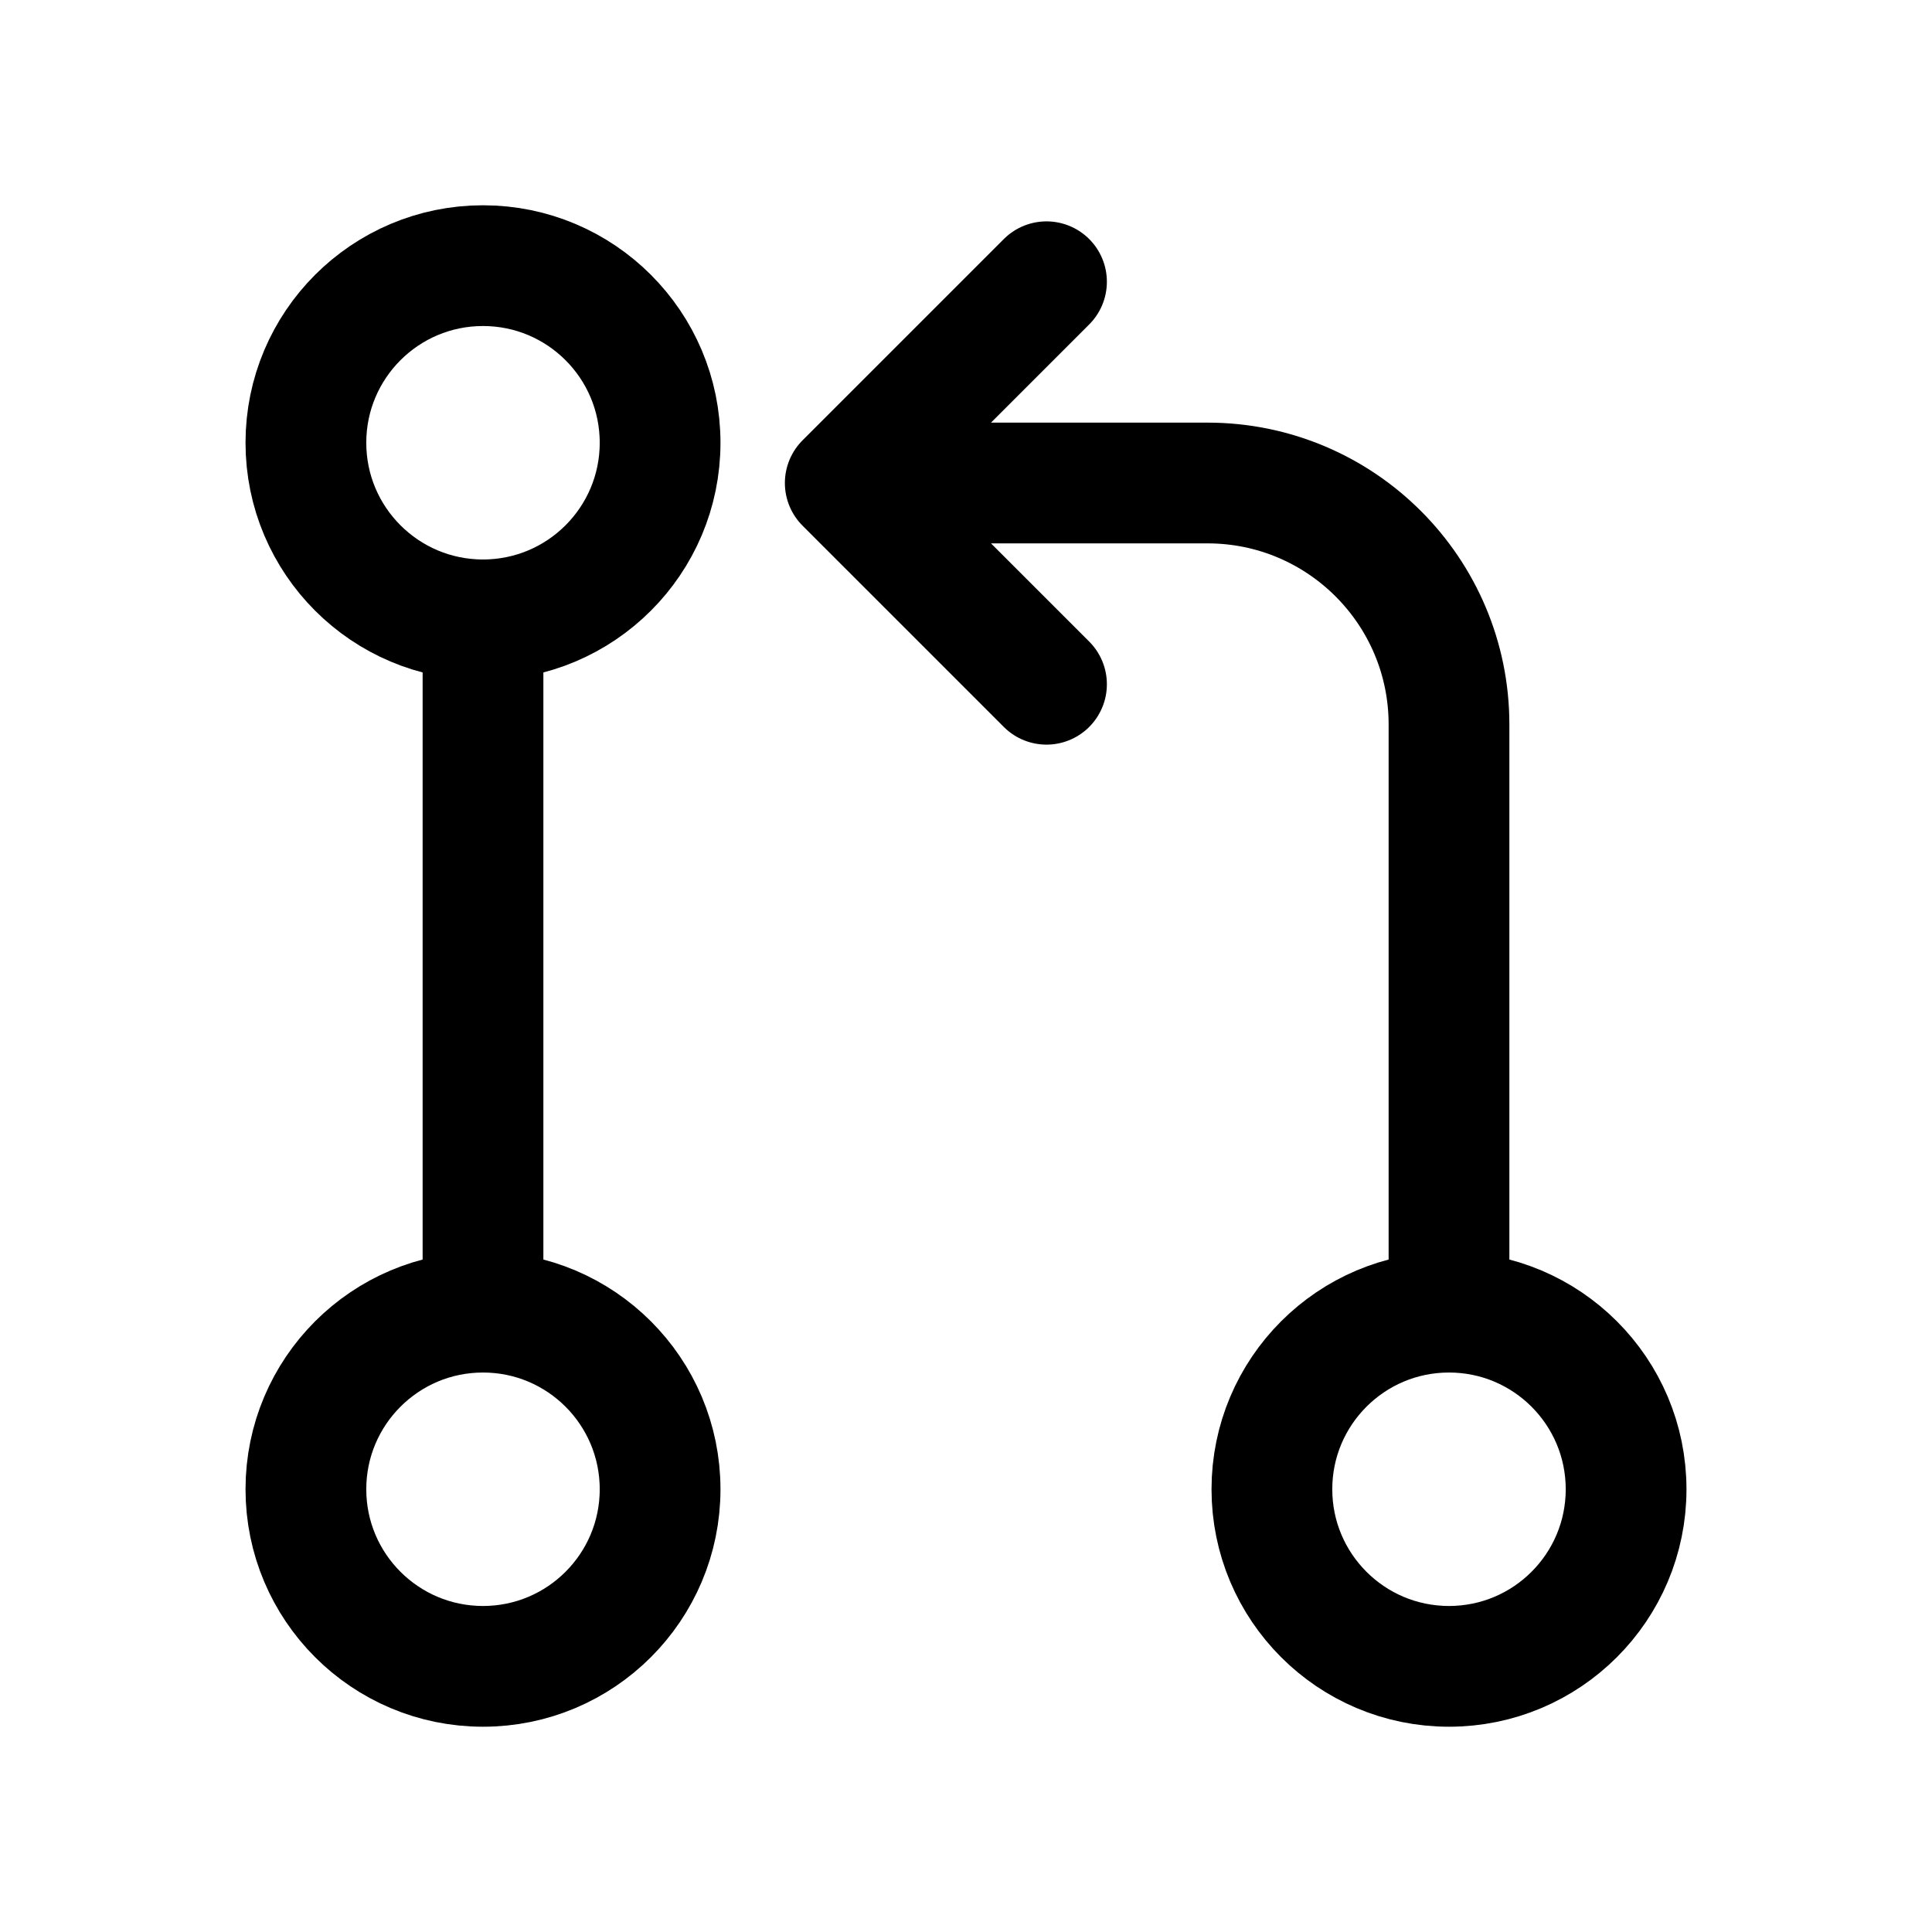
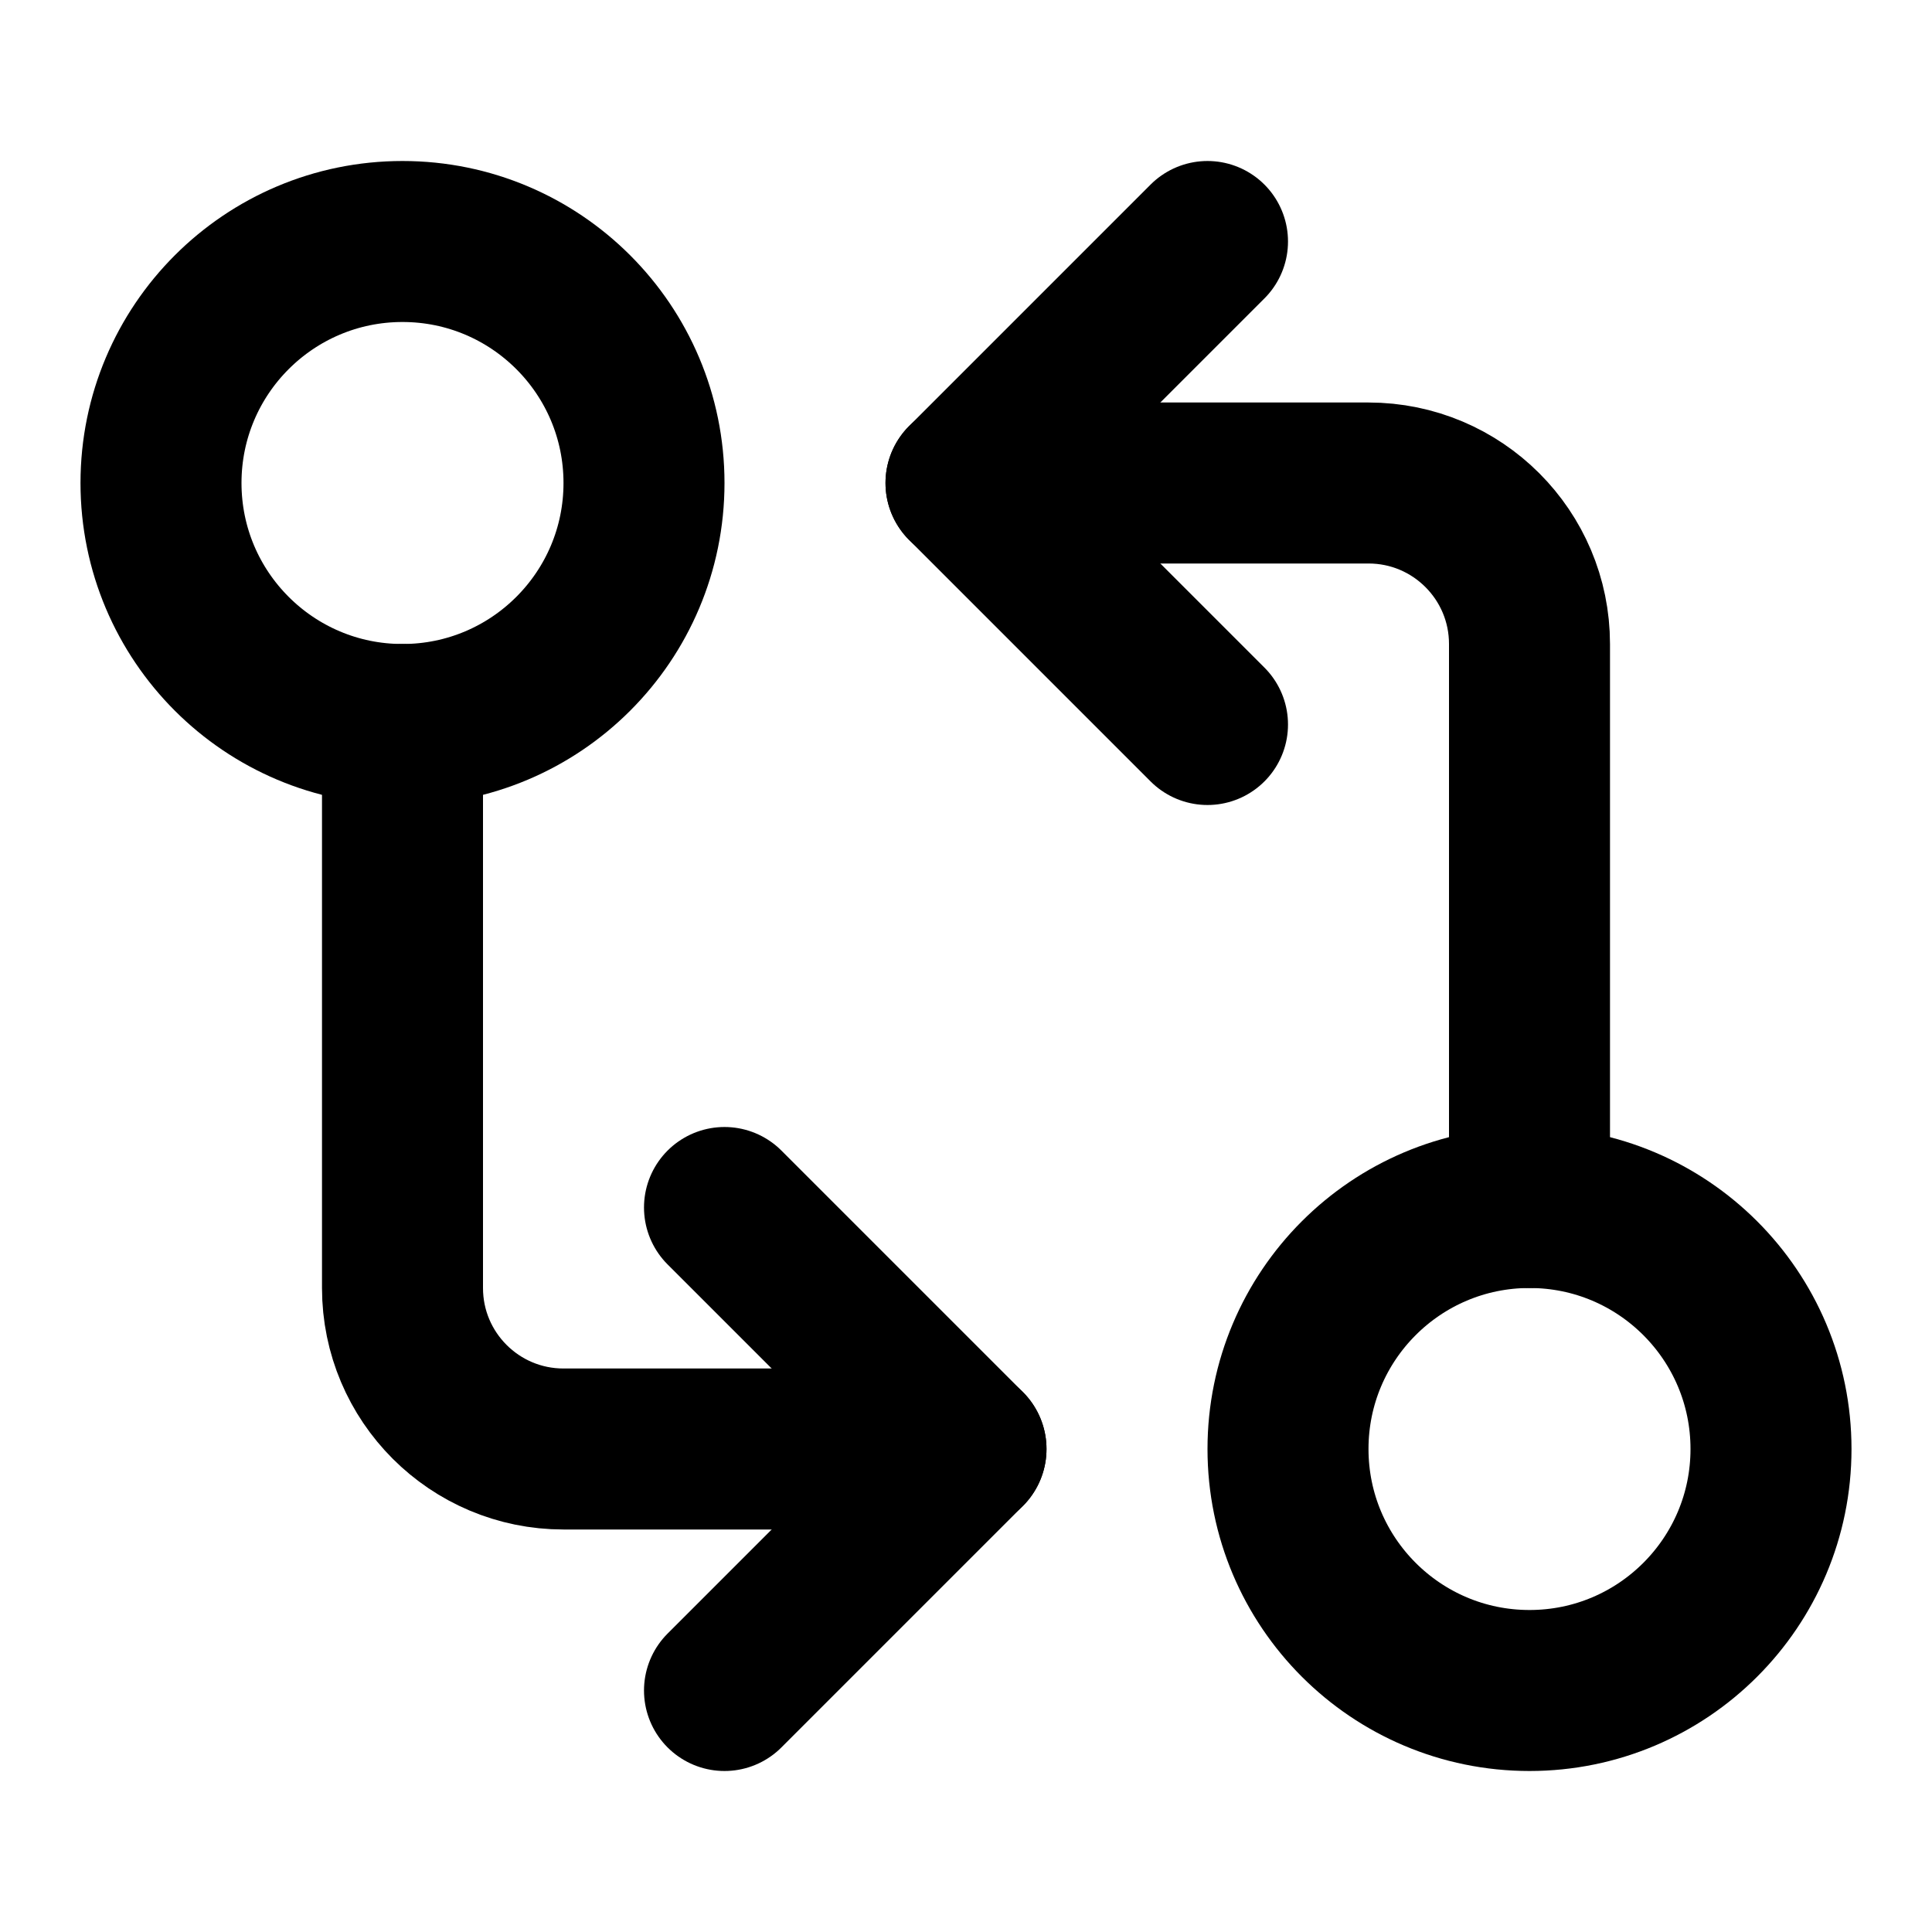
- <svg xmlns="http://www.w3.org/2000/svg" viewBox="0 0 24 24" fill="none" stroke="currentColor" stroke-width="1.5" stroke-linecap="round" stroke-linejoin="round">
-   <circle cx="6" cy="5.5" r="2.2" />
-   <circle cx="6" cy="18.5" r="2.2" />
-   <circle cx="18" cy="18.5" r="2.2" />
-   <path d="M6 7.7v8.6M18 16.3V9a3 3 0 0 0-3-3h-4M13 3.5 10.5 6 13 8.5" />
+ <svg xmlns="http://www.w3.org/2000/svg" width="24" height="24" viewBox="0 0 24 24" fill="none" stroke="currentColor" stroke-width="2" stroke-linecap="round" stroke-linejoin="round">
+   <circle cx="5" cy="6" r="3" />
+   <path d="M12 6h5a2 2 0 0 1 2 2v7" />
+   <path d="m15 9-3-3 3-3" />
+   <circle cx="19" cy="18" r="3" />
+   <path d="M12 18H7a2 2 0 0 1-2-2V9" />
+   <path d="m9 15 3 3-3 3" />
</svg>
